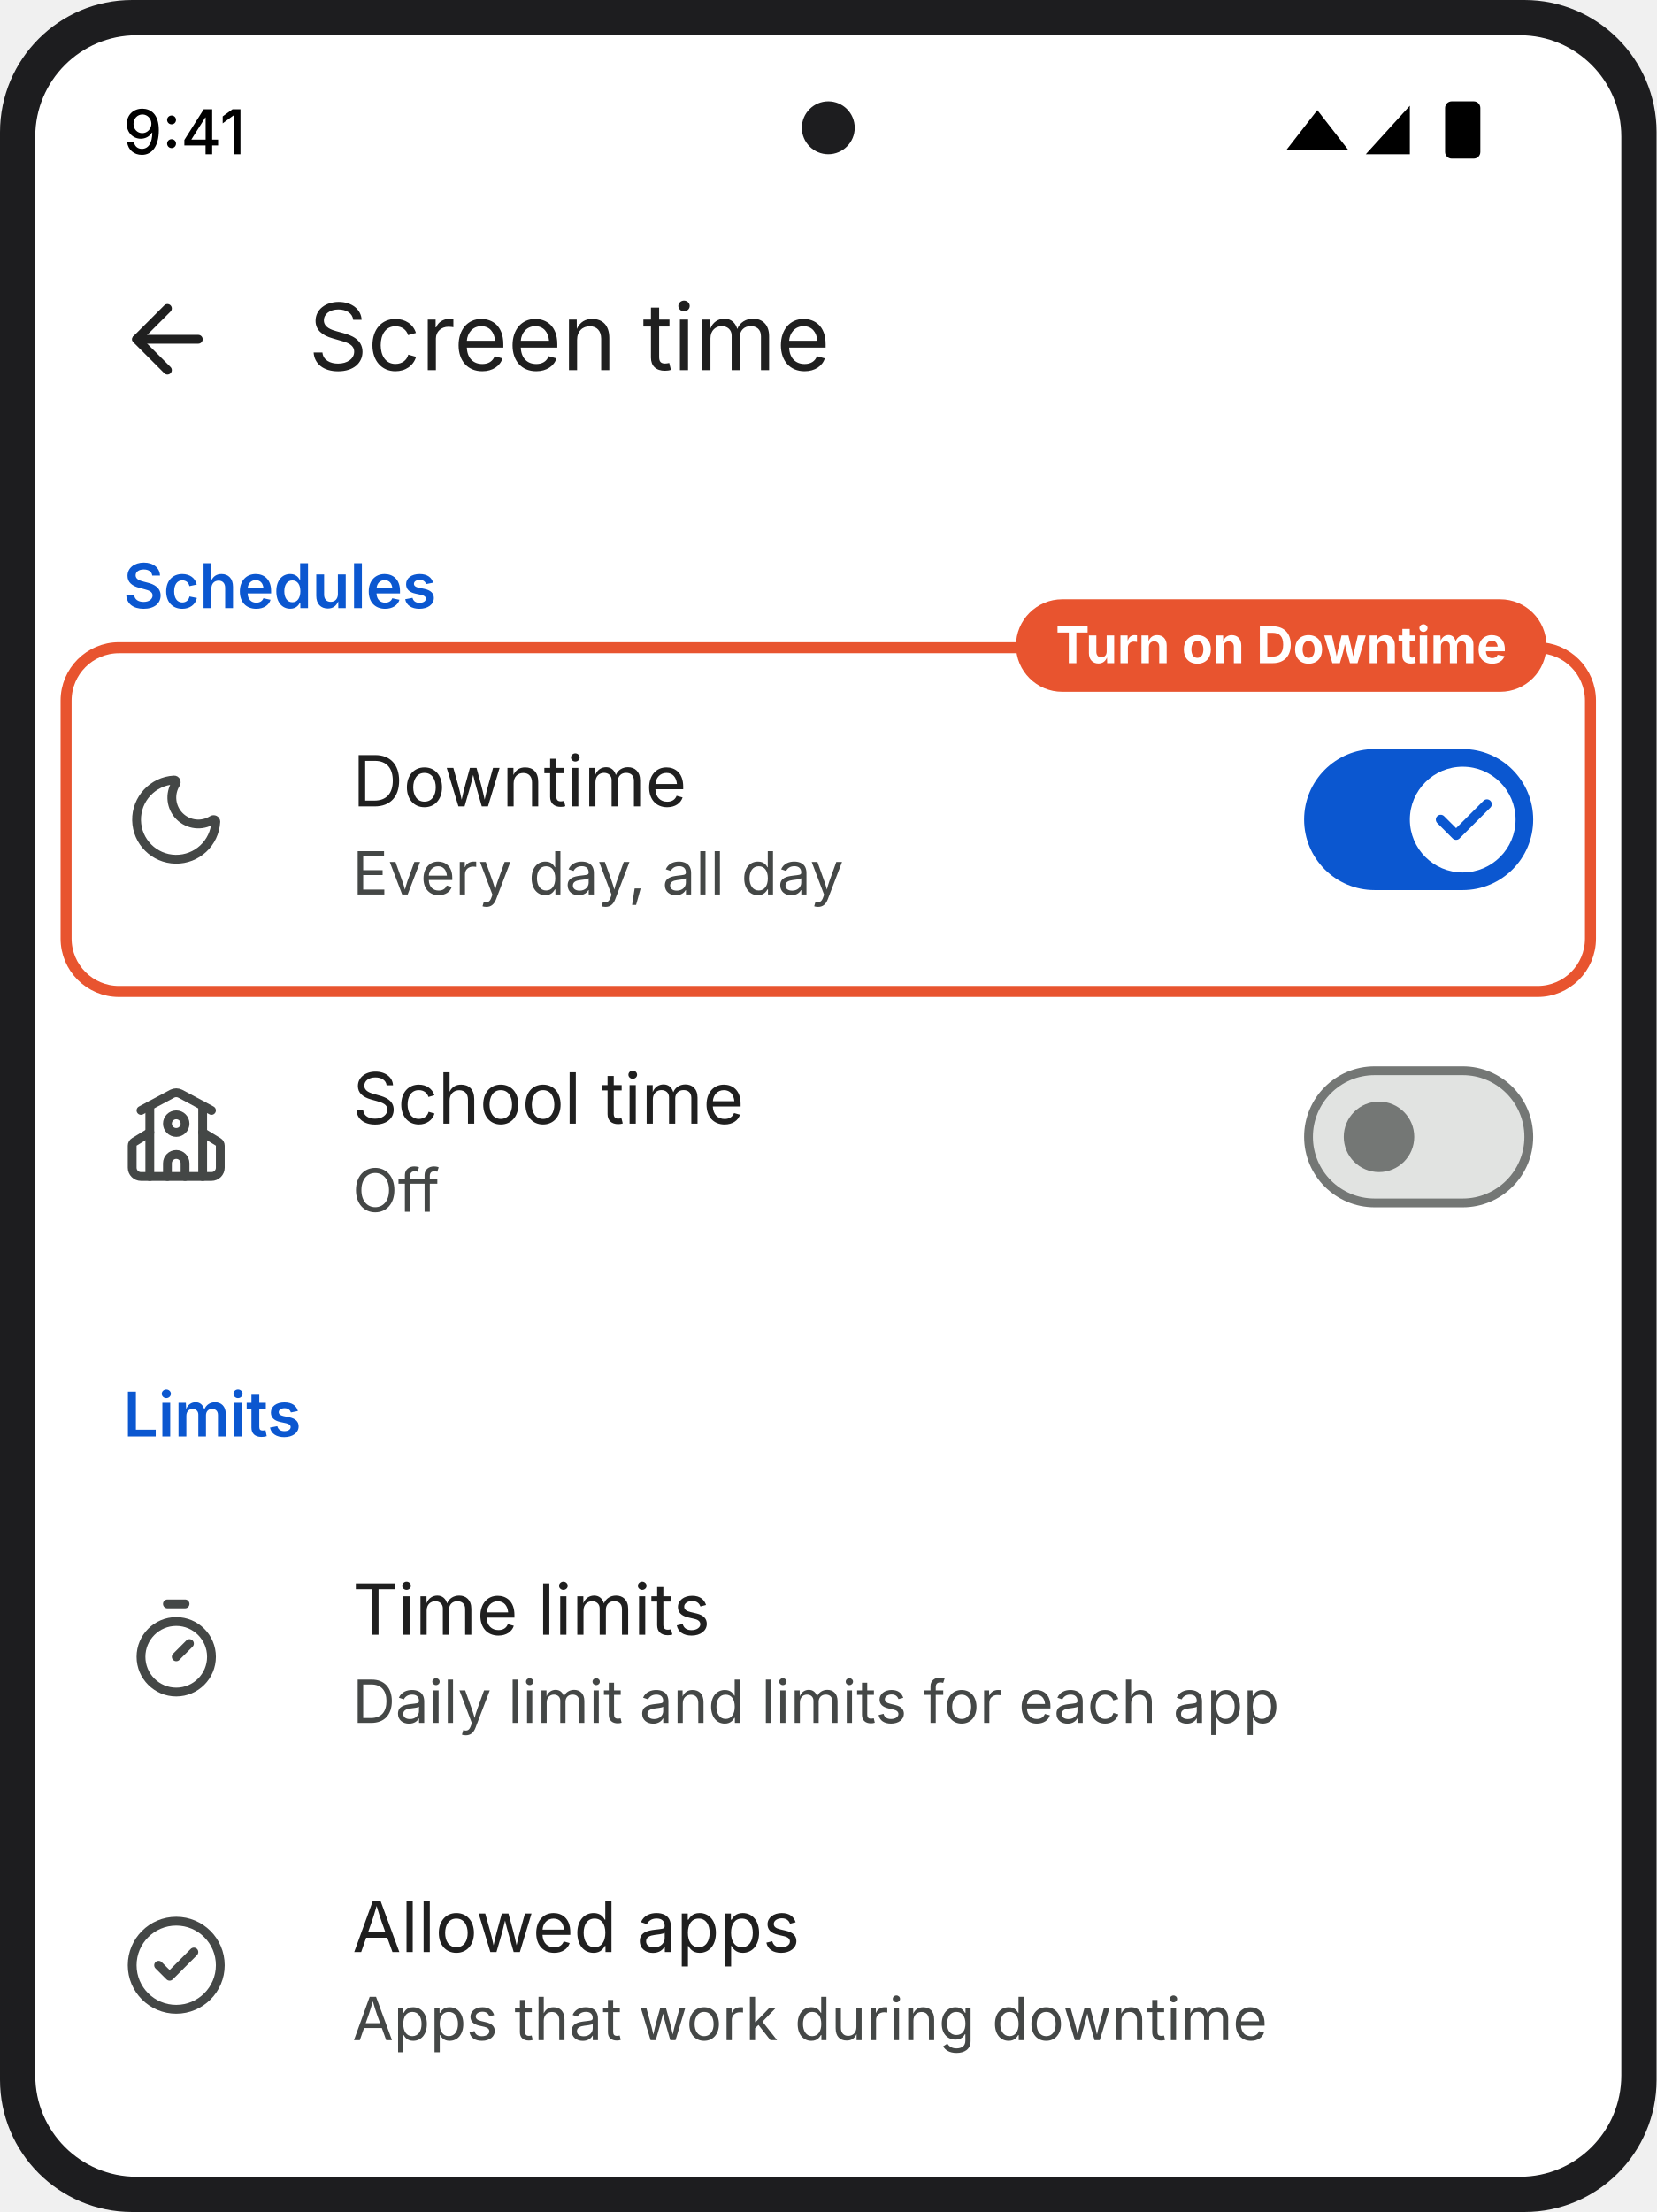
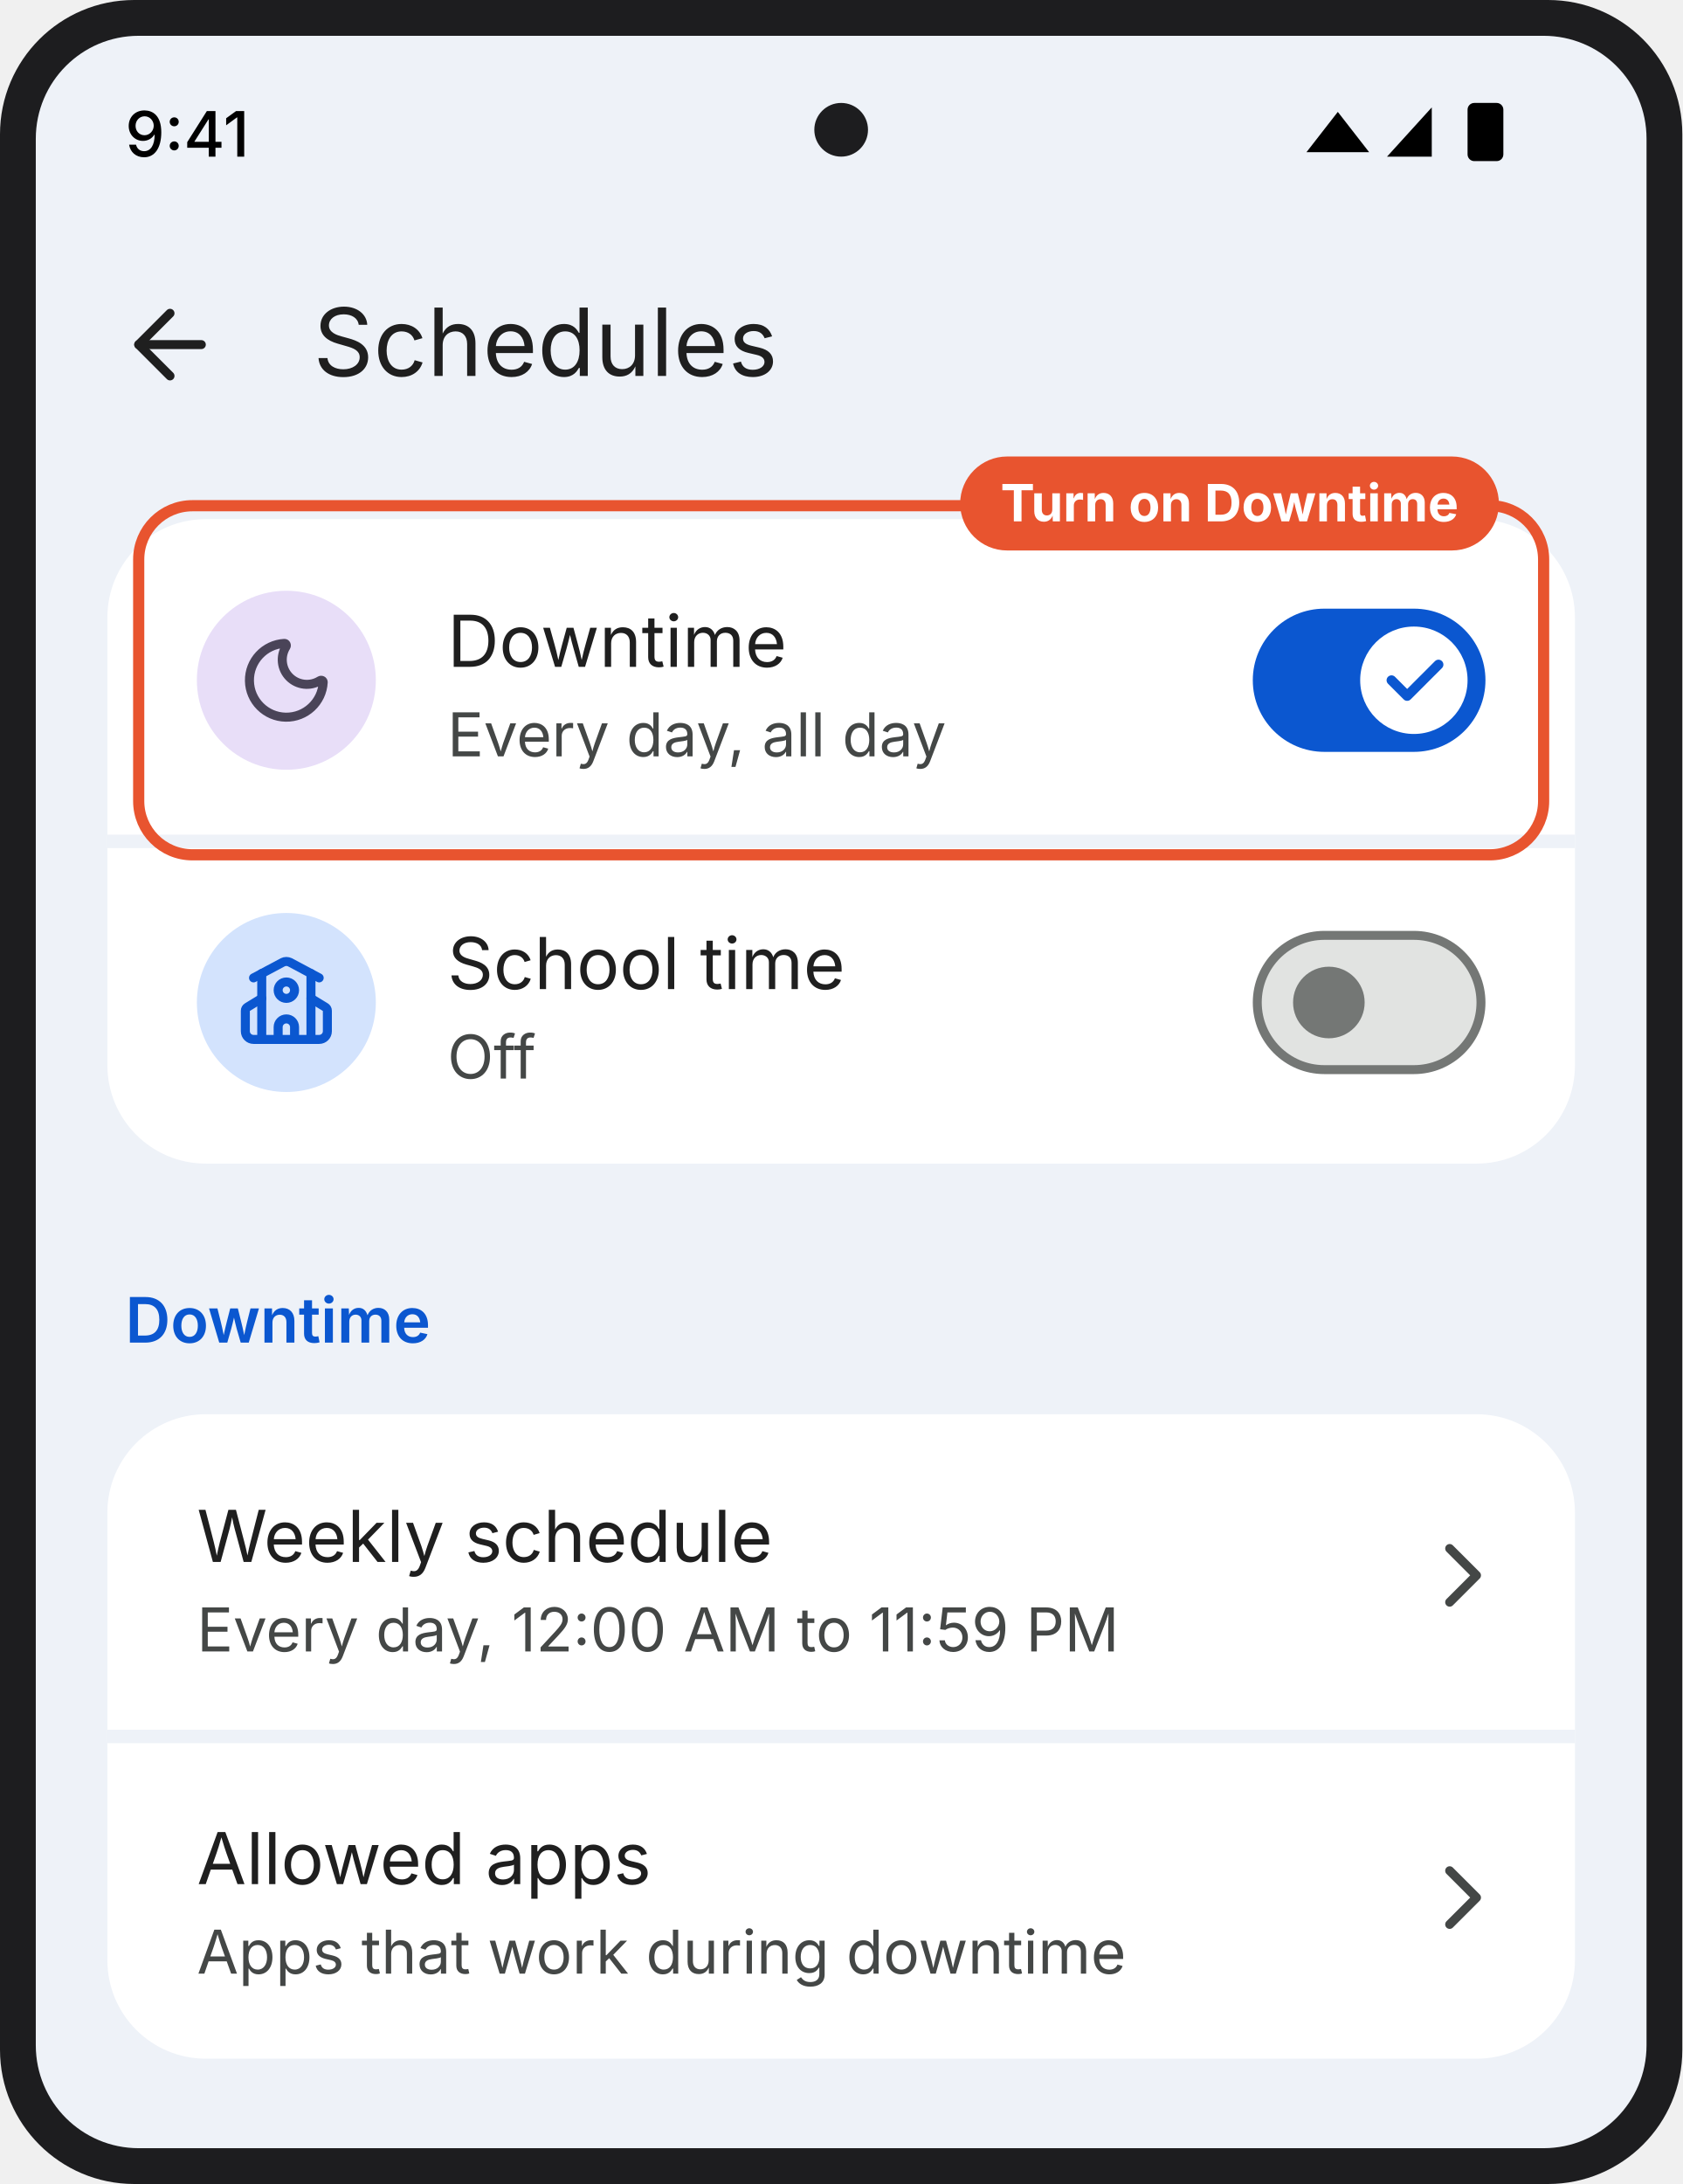
- <svg xmlns="http://www.w3.org/2000/svg" viewBox="0 0 376 502" width="376" height="502" role="img">
-   <rect x="0" y="0" width="376" height="502" rx="30" fill="#1D1D1F" />
+ <svg xmlns="http://www.w3.org/2000/svg" viewBox="0 0 376 488" width="376" height="488" role="img">
+   <rect x="0" y="0" width="376" height="488" rx="30" fill="#1D1D1F" />
  <defs>
    <clipPath id="fl-downtime-clip">
-       <rect x="0" y="0" width="360" height="486" rx="23" />
+       <rect x="0" y="0" width="360" height="472" rx="23" />
    </clipPath>
  </defs>
  <g transform="translate(8 8)">
    <g clip-path="url(#fl-downtime-clip)">
-       <rect x="0" y="0" width="360" height="486" fill="#FFFFFF" />
+       <rect x="0" y="0" width="360" height="472" fill="#EEF2F8" />
      <text x="20" y="27" font-family="Inter" font-size="14" font-weight="500" fill="#000000">9:41</text>
      <circle cx="180" cy="21" r="6" fill="#1D1D1F" />
      <path d="M284 26 l7 -9 7 9 z" fill="#000000" />
      <path d="M302 27 l10 -11 v11 z" fill="#000000" />
      <rect x="320" y="15" width="8" height="13" rx="1.5" fill="#000000" />
      <g transform="translate(18 57) scale(1)" fill="none" stroke="#1F1F1F" stroke-width="2" stroke-linecap="round" stroke-linejoin="round">
        <path d="m12 19-7-7 7-7" />
        <path d="M19 12H5" />
      </g>
-       <text x="62" y="76" font-family="Inter" font-size="21" font-weight="400" fill="#1F1F1F">Screen time</text>
-       <text x="20" y="130" font-family="Inter" font-size="14" font-weight="600" fill="#0B57D0">Schedules</text>
-       <g transform="translate(20 166) scale(1)" fill="none" stroke="#444746" stroke-width="2" stroke-linecap="round" stroke-linejoin="round">
+       <text x="62" y="76" font-family="Inter" font-size="21" font-weight="400" fill="#1F1F1F">Schedules</text>
+       <rect x="16" y="108" width="328" height="144" rx="22" fill="#FFF" />
+       <circle cx="56" cy="144" r="20" fill="#E8DEF8" />
+       <g transform="translate(45 133) scale(0.9167)" fill="none" stroke="#4A4458" stroke-width="2.2" stroke-linecap="round" stroke-linejoin="round">
        <path d="M20.985 12.486a9 9 0 1 1-9.473-9.472c.405-.022.617.46.402.803a6 6 0 0 0 8.268 8.268c.344-.215.825-.004.803.401" />
      </g>
-       <rect x="288" y="162" width="52" height="32" rx="16" fill="#0B57D0" />
-       <circle cx="324" cy="178" r="12" fill="#FFF" />
-       <path d="M319 178 l3.5 3.5 7 -7" fill="none" stroke="#0B57D0" stroke-width="2.2" stroke-linecap="round" stroke-linejoin="round" />
-       <text x="72" y="175" font-family="Inter" font-size="16" font-weight="400" fill="#1F1F1F">Downtime</text>
-       <text x="72" y="195" font-family="Inter" font-size="13.5" font-weight="400" fill="#444746">Every day, all day</text>
-       <g transform="translate(20 238) scale(1)" fill="none" stroke="#444746" stroke-width="2" stroke-linecap="round" stroke-linejoin="round">
+       <rect x="272" y="128" width="52" height="32" rx="16" fill="#0B57D0" />
+       <circle cx="308" cy="144" r="12" fill="#FFF" />
+       <path d="M303 144 l3.5 3.5 7 -7" fill="none" stroke="#0B57D0" stroke-width="2.2" stroke-linecap="round" stroke-linejoin="round" />
+       <text x="92" y="141" font-family="Inter" font-size="16" font-weight="400" fill="#1F1F1F">Downtime</text>
+       <text x="92" y="161" font-family="Inter" font-size="13.5" font-weight="400" fill="#444746">Every day, all day</text>
+       <rect x="16" y="178.5" width="328" height="3" fill="#EEF2F8" />
+       <circle cx="56" cy="216" r="20" fill="#D3E3FD" />
+       <g transform="translate(45 205) scale(0.9167)" fill="none" stroke="#0B57D0" stroke-width="2.2" stroke-linecap="round" stroke-linejoin="round">
        <path d="M14 21v-3a2 2 0 0 0-4 0v3" />
        <path d="M18 4.933V21" />
        <path d="m4 6 7.106-3.79a2 2 0 0 1 1.788 0L20 6" />
        <path d="m6 11-3.52 2.147a1 1 0 0 0-.48.854V19a2 2 0 0 0 2 2h16a2 2 0 0 0 2-2v-5a1 1 0 0 0-.48-.853L18 11" />
        <path d="M6 4.933V21" />
        <circle cx="12" cy="9" r="2" />
      </g>
-       <rect x="289" y="235" width="50" height="30" rx="15" fill="#E1E3E1" stroke="#747775" stroke-width="2" />
-       <circle cx="305" cy="250" r="8" fill="#747775" />
-       <text x="72" y="247" font-family="Inter" font-size="16" font-weight="400" fill="#1F1F1F">School time</text>
-       <text x="72" y="267" font-family="Inter" font-size="13.5" font-weight="400" fill="#444746">Off</text>
-       <text x="20" y="318" font-family="Inter" font-size="14" font-weight="600" fill="#0B57D0">Limits</text>
-       <g transform="translate(20 354) scale(1)" fill="none" stroke="#444746" stroke-width="2" stroke-linecap="round" stroke-linejoin="round">
-         <line x1="10" x2="14" y1="2" y2="2" />
-         <line x1="12" x2="15" y1="14" y2="11" />
-         <circle cx="12" cy="14" r="8" />
-       </g>
-       <text x="72" y="363" font-family="Inter" font-size="16" font-weight="400" fill="#1F1F1F">Time limits</text>
-       <text x="72" y="383" font-family="Inter" font-size="13.5" font-weight="400" fill="#444746">Daily limit and limits for each app</text>
-       <g transform="translate(20 426) scale(1)" fill="none" stroke="#444746" stroke-width="2" stroke-linecap="round" stroke-linejoin="round">
-         <circle cx="12" cy="12" r="10" />
-         <path d="m16 9-5.5 5.5L8 12" />
-       </g>
-       <text x="72" y="435" font-family="Inter" font-size="16" font-weight="400" fill="#1F1F1F">Allowed apps</text>
-       <text x="72" y="455" font-family="Inter" font-size="13.5" font-weight="400" fill="#444746">Apps that work during downtime</text>
+       <rect x="273" y="201" width="50" height="30" rx="15" fill="#E1E3E1" stroke="#747775" stroke-width="2" />
+       <circle cx="289" cy="216" r="8" fill="#747775" />
+       <text x="92" y="213" font-family="Inter" font-size="16" font-weight="400" fill="#1F1F1F">School time</text>
+       <text x="92" y="233" font-family="Inter" font-size="13.5" font-weight="400" fill="#444746">Off</text>
+       <text x="20" y="292" font-family="Inter" font-size="14" font-weight="600" fill="#0B57D0">Downtime</text>
+       <rect x="16" y="308" width="328" height="144" rx="22" fill="#FFF" />
+       <path d="M316 338 l6 6 -6 6" fill="none" stroke="#444746" stroke-width="2" stroke-linecap="round" stroke-linejoin="round" />
+       <text x="36" y="341" font-family="Inter" font-size="16" font-weight="400" fill="#1F1F1F">Weekly schedule</text>
+       <text x="36" y="361" font-family="Inter" font-size="13.5" font-weight="400" fill="#444746">Every day, 12:00 AM to 11:59 PM</text>
+       <rect x="16" y="378.5" width="328" height="3" fill="#EEF2F8" />
+       <path d="M316 410 l6 6 -6 6" fill="none" stroke="#444746" stroke-width="2" stroke-linecap="round" stroke-linejoin="round" />
+       <text x="36" y="413" font-family="Inter" font-size="16" font-weight="400" fill="#1F1F1F">Allowed apps</text>
+       <text x="36" y="433" font-family="Inter" font-size="13.5" font-weight="400" fill="#444746">Apps that work during downtime</text>
    </g>
-     <rect x="7" y="139" width="346" height="78" rx="12" fill="none" stroke="#E8542F" stroke-width="2.5" />
-     <rect x="222.6" y="128" width="120.4" height="21" rx="10.5" fill="#E8542F" />
-     <text x="282.8" y="142.5" font-family="Inter" font-size="11.5" font-weight="700" fill="#FFFFFF" text-anchor="middle">Turn on Downtime</text>
+     <rect x="23" y="105" width="314" height="78" rx="12" fill="none" stroke="#E8542F" stroke-width="2.5" />
+     <rect x="206.6" y="94" width="120.4" height="21" rx="10.5" fill="#E8542F" />
+     <text x="266.8" y="108.5" font-family="Inter" font-size="11.5" font-weight="700" fill="#FFFFFF" text-anchor="middle">Turn on Downtime</text>
  </g>
</svg>
